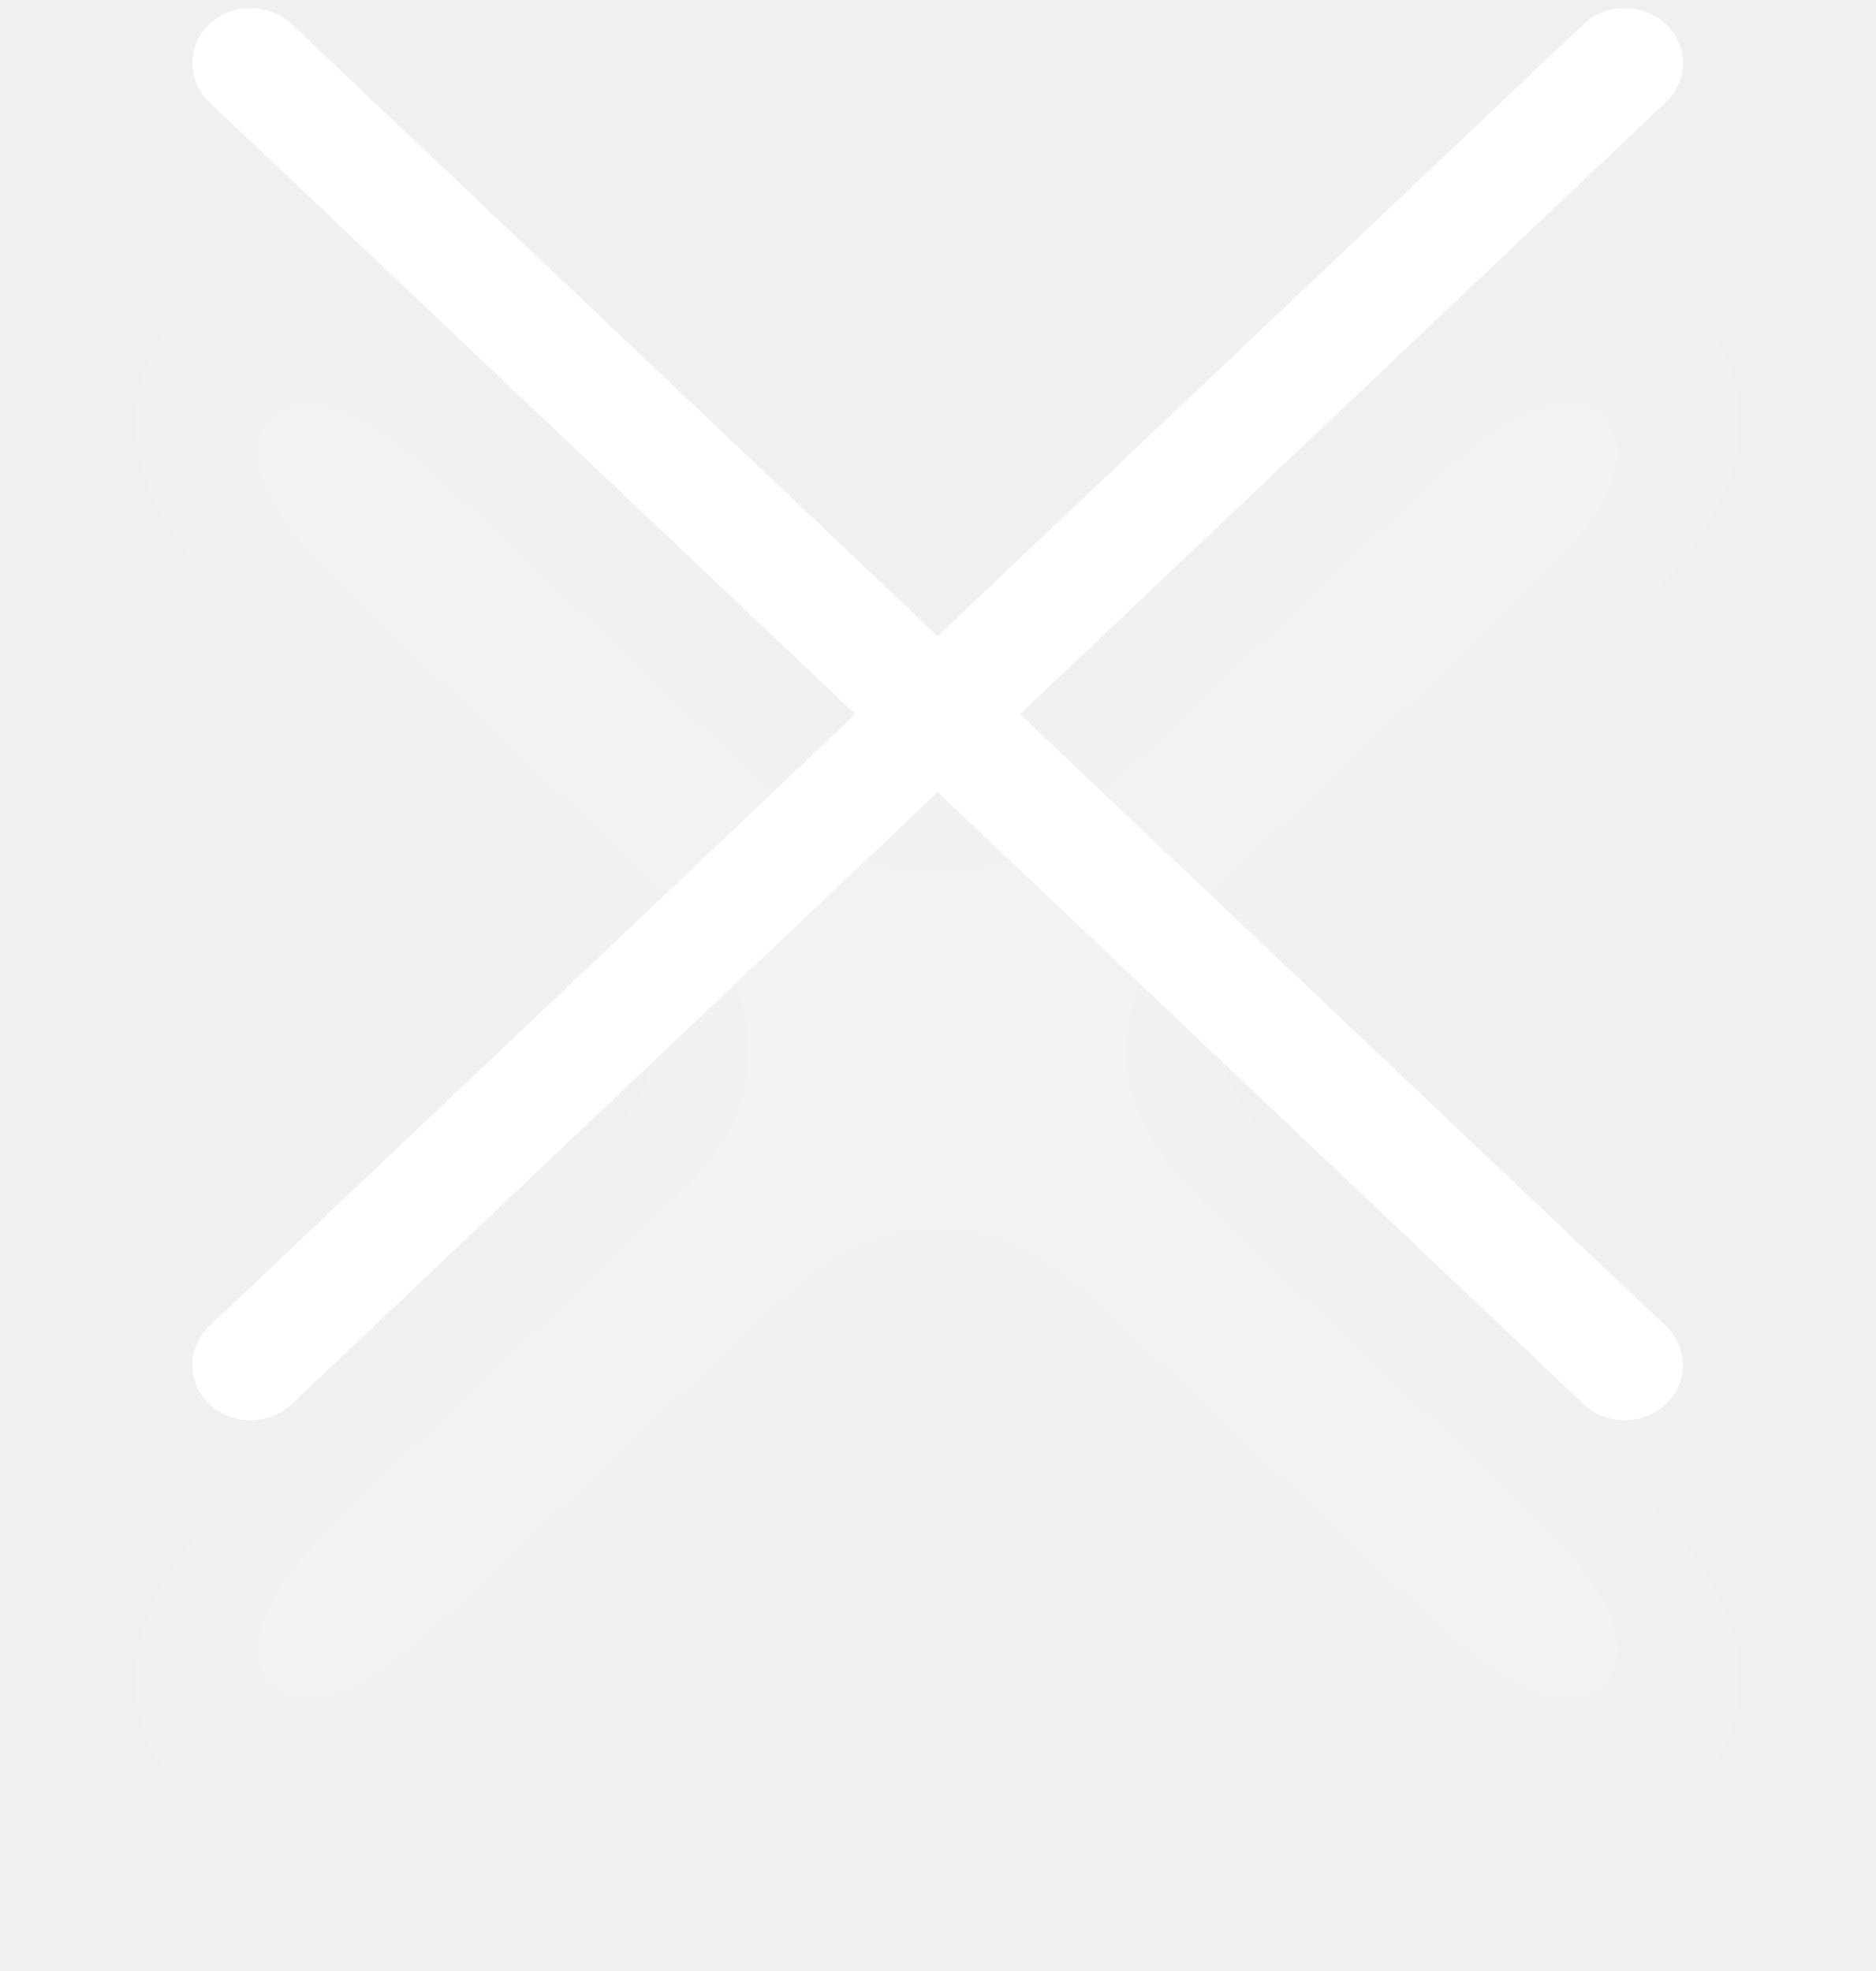
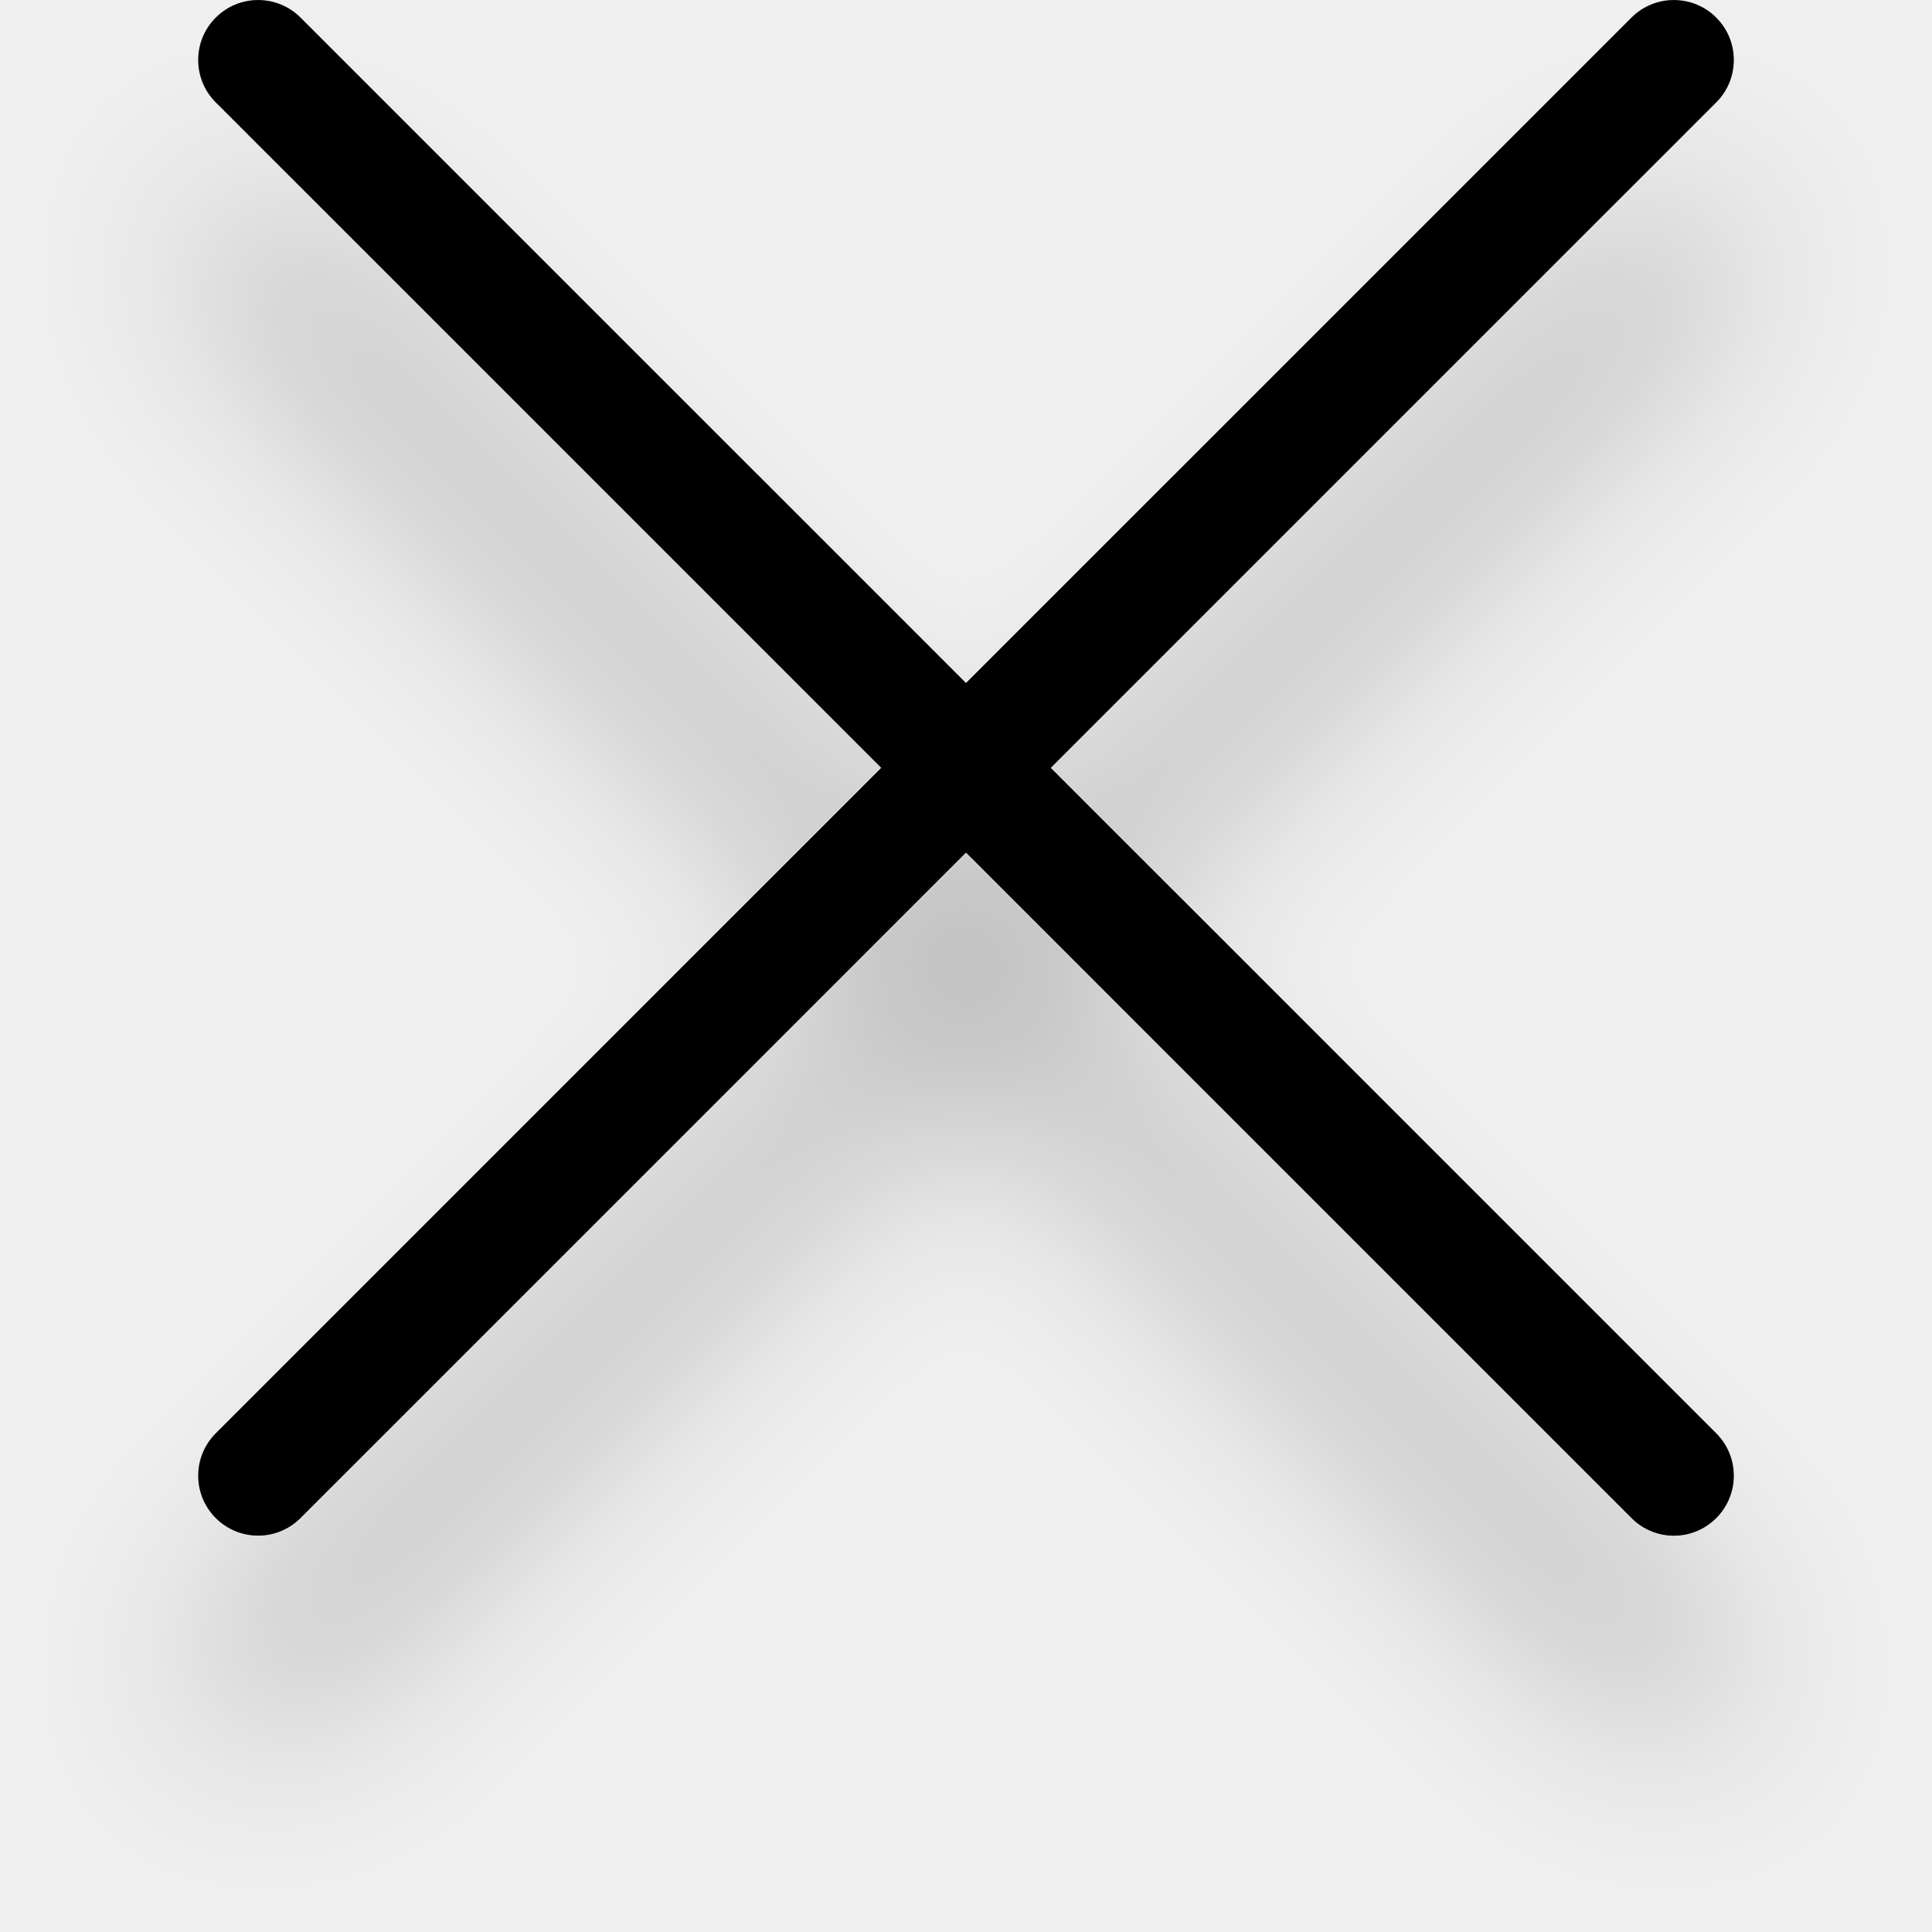
- <svg xmlns="http://www.w3.org/2000/svg" width="39" height="41" fill="none">
+ <svg xmlns="http://www.w3.org/2000/svg" width="39" height="39" fill="none">
  <g filter="url(#filter0_d)">
-     <path d="M21.213 14.856l13.432-12.73a1.106 1.106 0 000-1.623 1.259 1.259 0 00-1.712 0L19.5 13.233 6.067.503a1.259 1.259 0 00-1.712 0 1.106 1.106 0 000 1.623l13.432 12.73L4.355 27.585a1.106 1.106 0 000 1.623c.236.224.546.336.856.336.31 0 .62-.112.856-.336L19.5 16.478l13.433 12.73c.236.224.546.336.856.336.31 0 .62-.112.856-.336a1.106 1.106 0 000-1.623l-13.432-12.73z" fill="#fff" />
+     <path d="M21.213 15.5L34.645 2.067A1.21 1.21 0 1032.933.355L19.5 13.787 6.067.355a1.21 1.21 0 10-1.712 1.712L17.787 15.5 4.355 28.933a1.21 1.21 0 101.712 1.712L19.5 17.213l13.433 13.432a1.207 1.207 0 001.712 0 1.21 1.21 0 000-1.712L21.213 15.5z" fill="#000" />
  </g>
  <defs>
-     <filter id="filter0_d" x="0" y=".167" width="39" height="40.377" filterUnits="userSpaceOnUse" color-interpolation-filters="sRGB">
+     <filter id="filter0_d" x="0" y="0" width="39" height="39" filterUnits="userSpaceOnUse" color-interpolation-filters="sRGB">
      <feFlood flood-opacity="0" result="BackgroundImageFix" />
      <feColorMatrix in="SourceAlpha" values="0 0 0 0 0 0 0 0 0 0 0 0 0 0 0 0 0 0 127 0" result="hardAlpha" />
-       <feOffset dy="7" />
+       <feOffset dy="4" />
      <feGaussianBlur stdDeviation="2" />
      <feComposite in2="hardAlpha" operator="out" />
-       <feColorMatrix values="0 0 0 0 1 0 0 0 0 1 0 0 0 0 1 0 0 0 0.28 0" />
+       <feColorMatrix values="0 0 0 0 0 0 0 0 0 0 0 0 0 0 0 0 0 0 0.25 0" />
      <feBlend in2="BackgroundImageFix" result="effect1_dropShadow" />
      <feBlend in="SourceGraphic" in2="effect1_dropShadow" result="shape" />
    </filter>
  </defs>
</svg>
